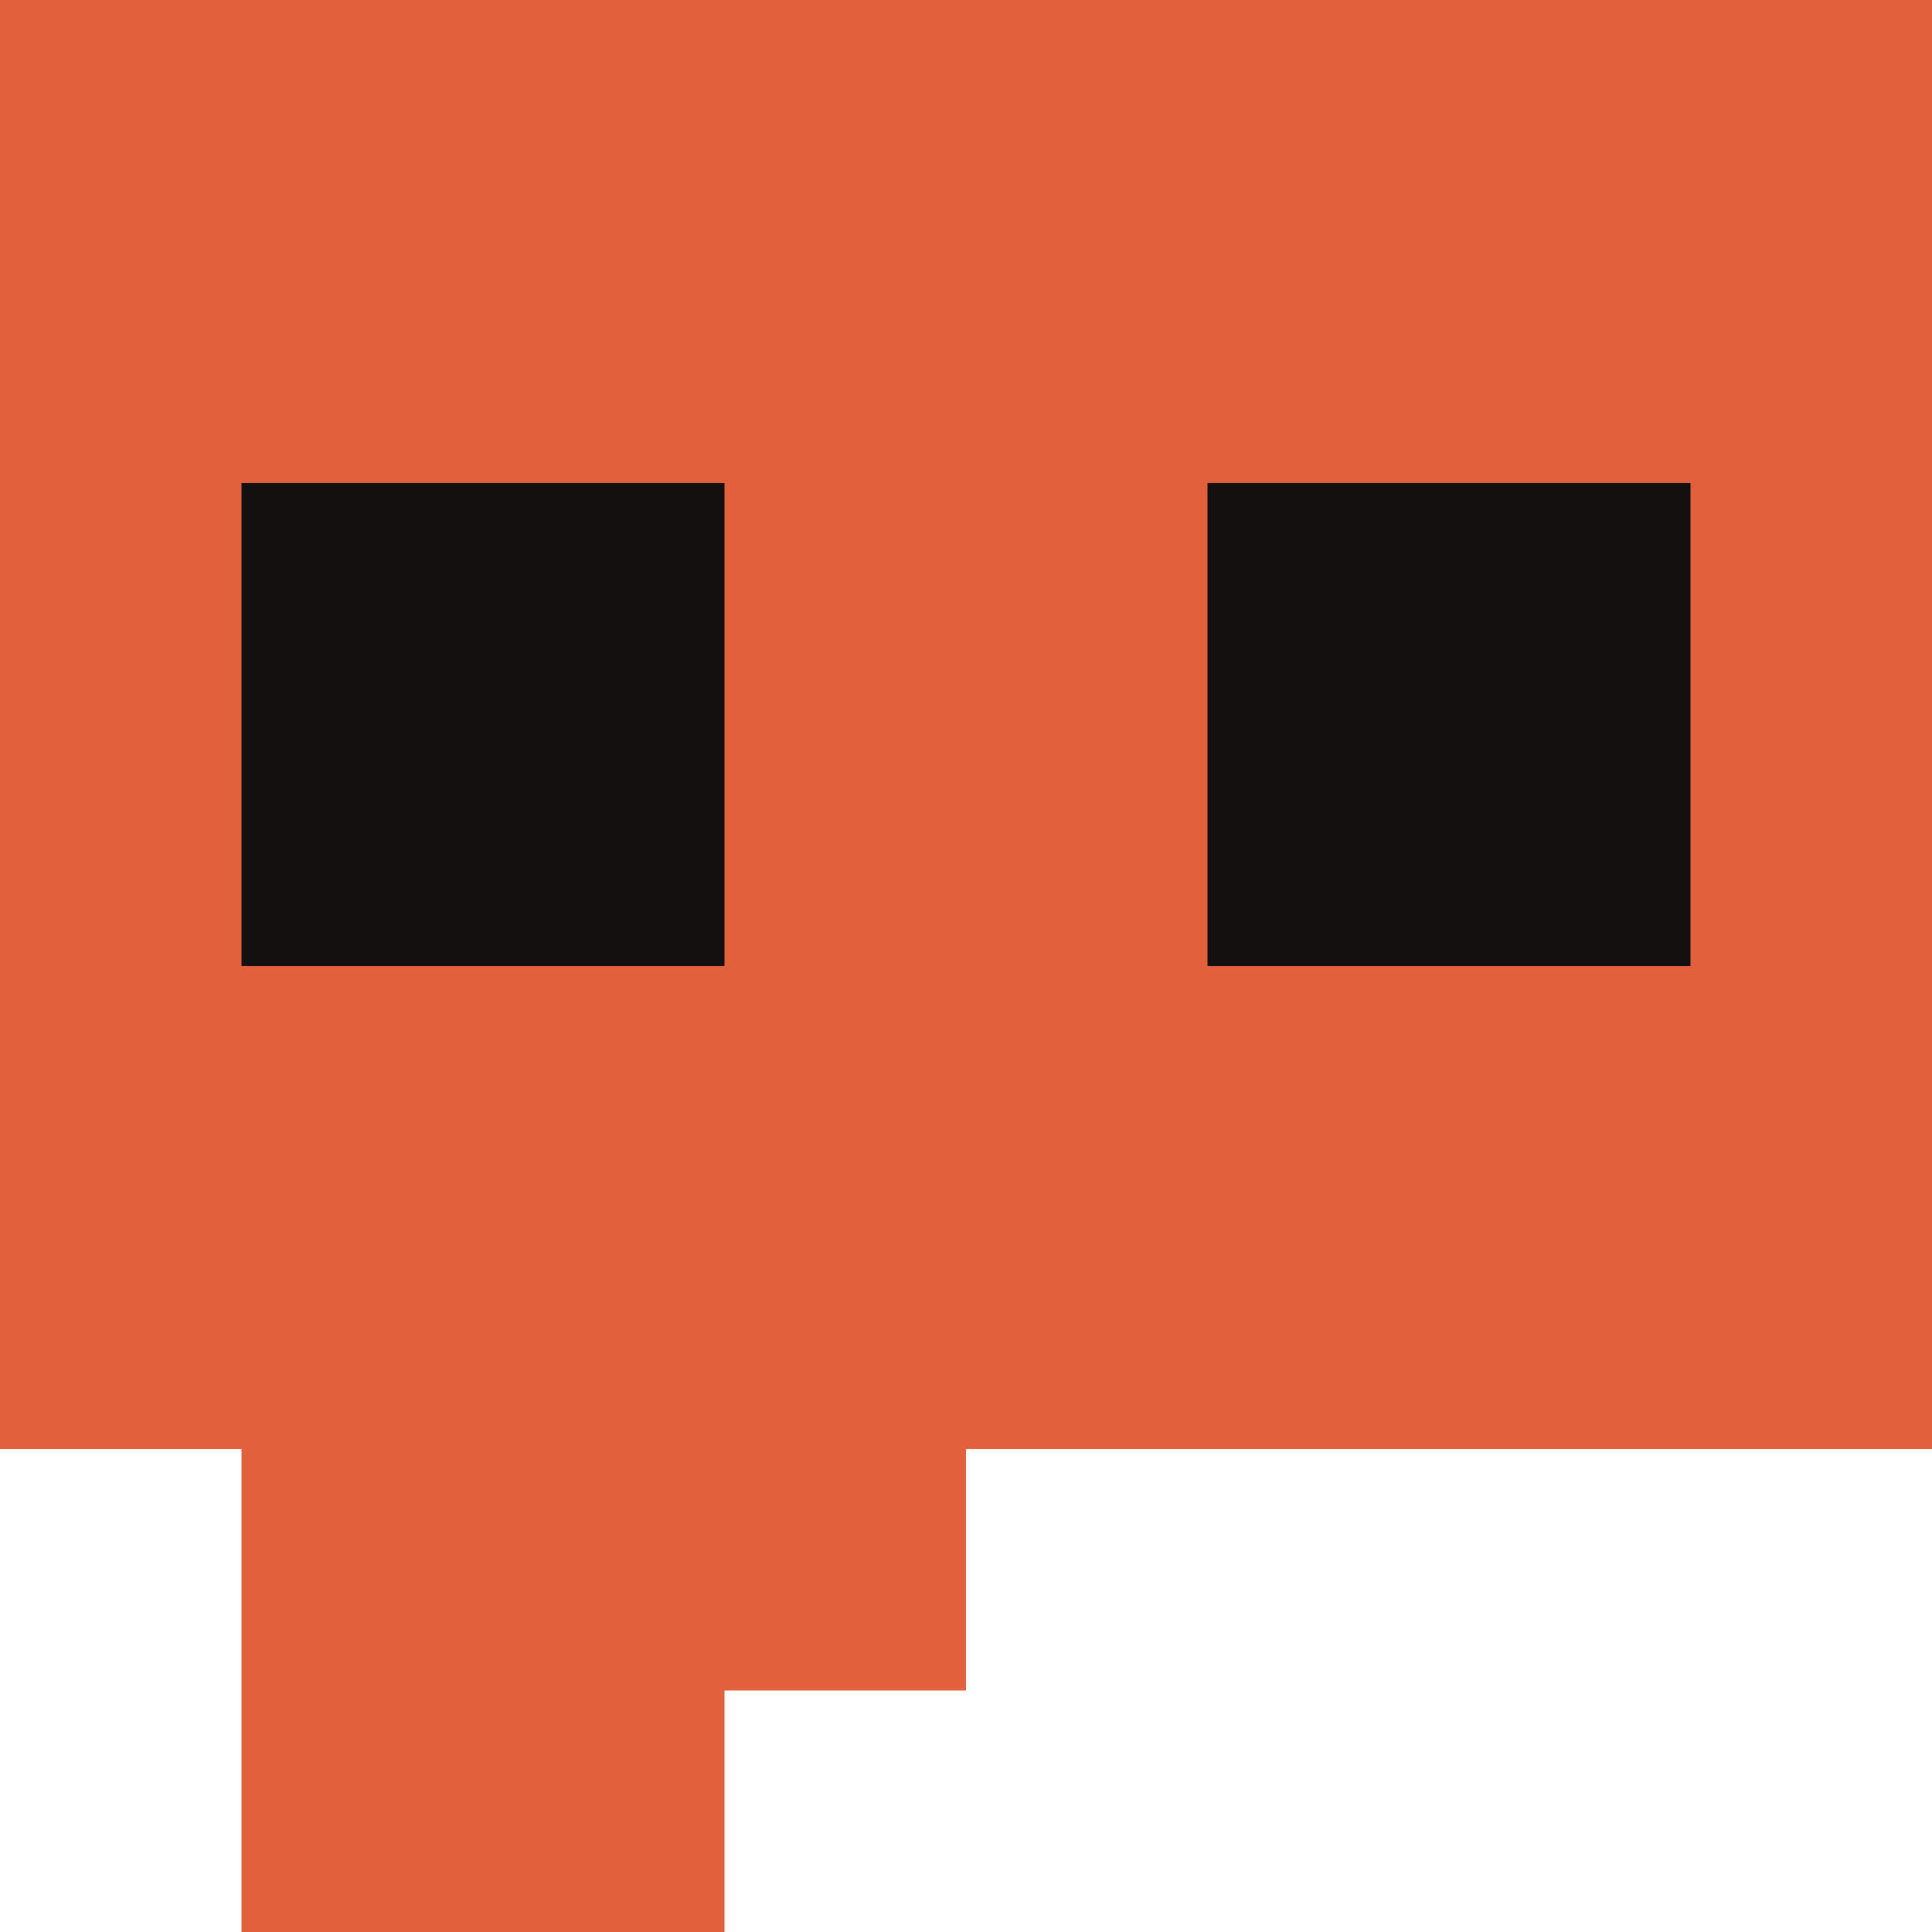
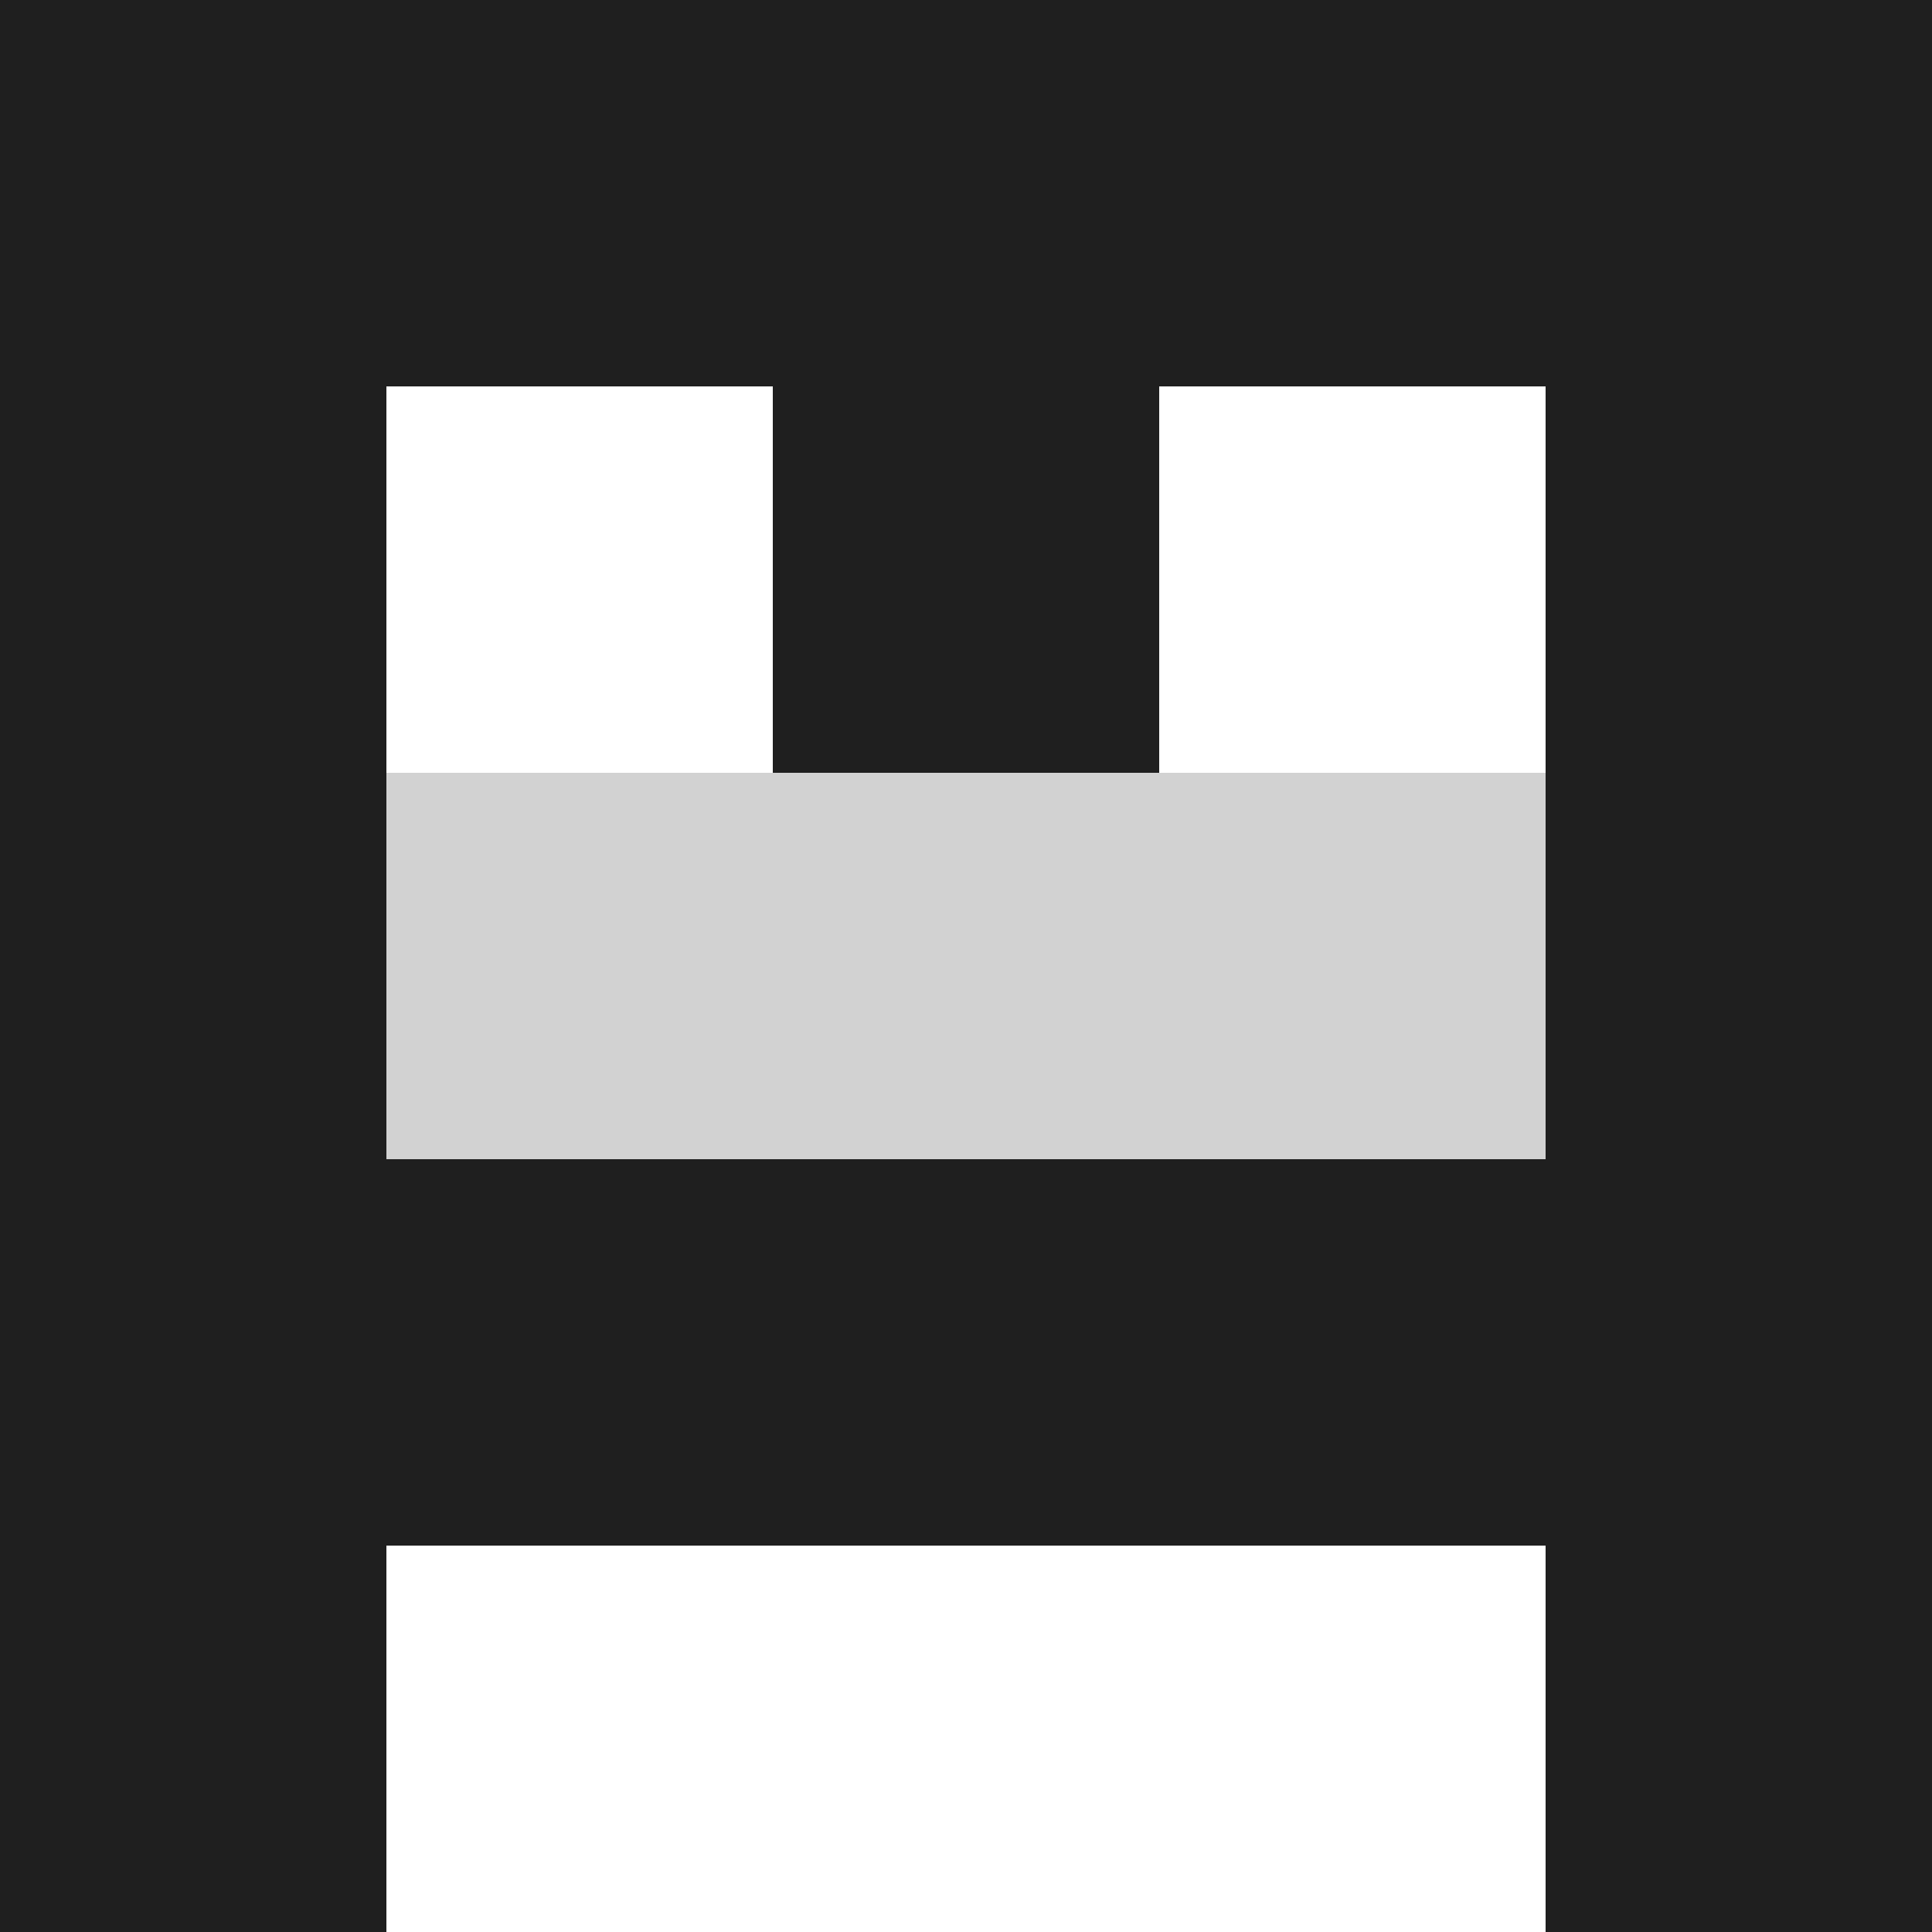
- <svg xmlns="http://www.w3.org/2000/svg" viewBox="128 128 256 256" width="256" height="256">
-   <path fill="#E2603C" d="M128 128H384V320H256V352H224V384H160V320H128Z" />
-   <rect x="160" y="192" width="64" height="64" fill="#131010" />
-   <rect x="288" y="192" width="64" height="64" fill="#131010" />
+ <svg xmlns="http://www.w3.org/2000/svg" viewBox="0 0 5 5" width="300" height="300">
+   <style>
+     path { fill: #1F1F1F; }
+     .shade { fill-opacity: 0.2; }
+     @media (prefers-color-scheme: dark) {
+       path { fill: #EEEEEE; }
+       .shade { fill-opacity: 0.28; }
+     }
+   </style>
+   <path class="shade" d="M1 2H4V3H1Z" />
+   <path fill-rule="evenodd" d="M0 0H5V5H4V4H1V5H0ZM1 1H2V2H3V1H4V3H1Z" />
</svg>
